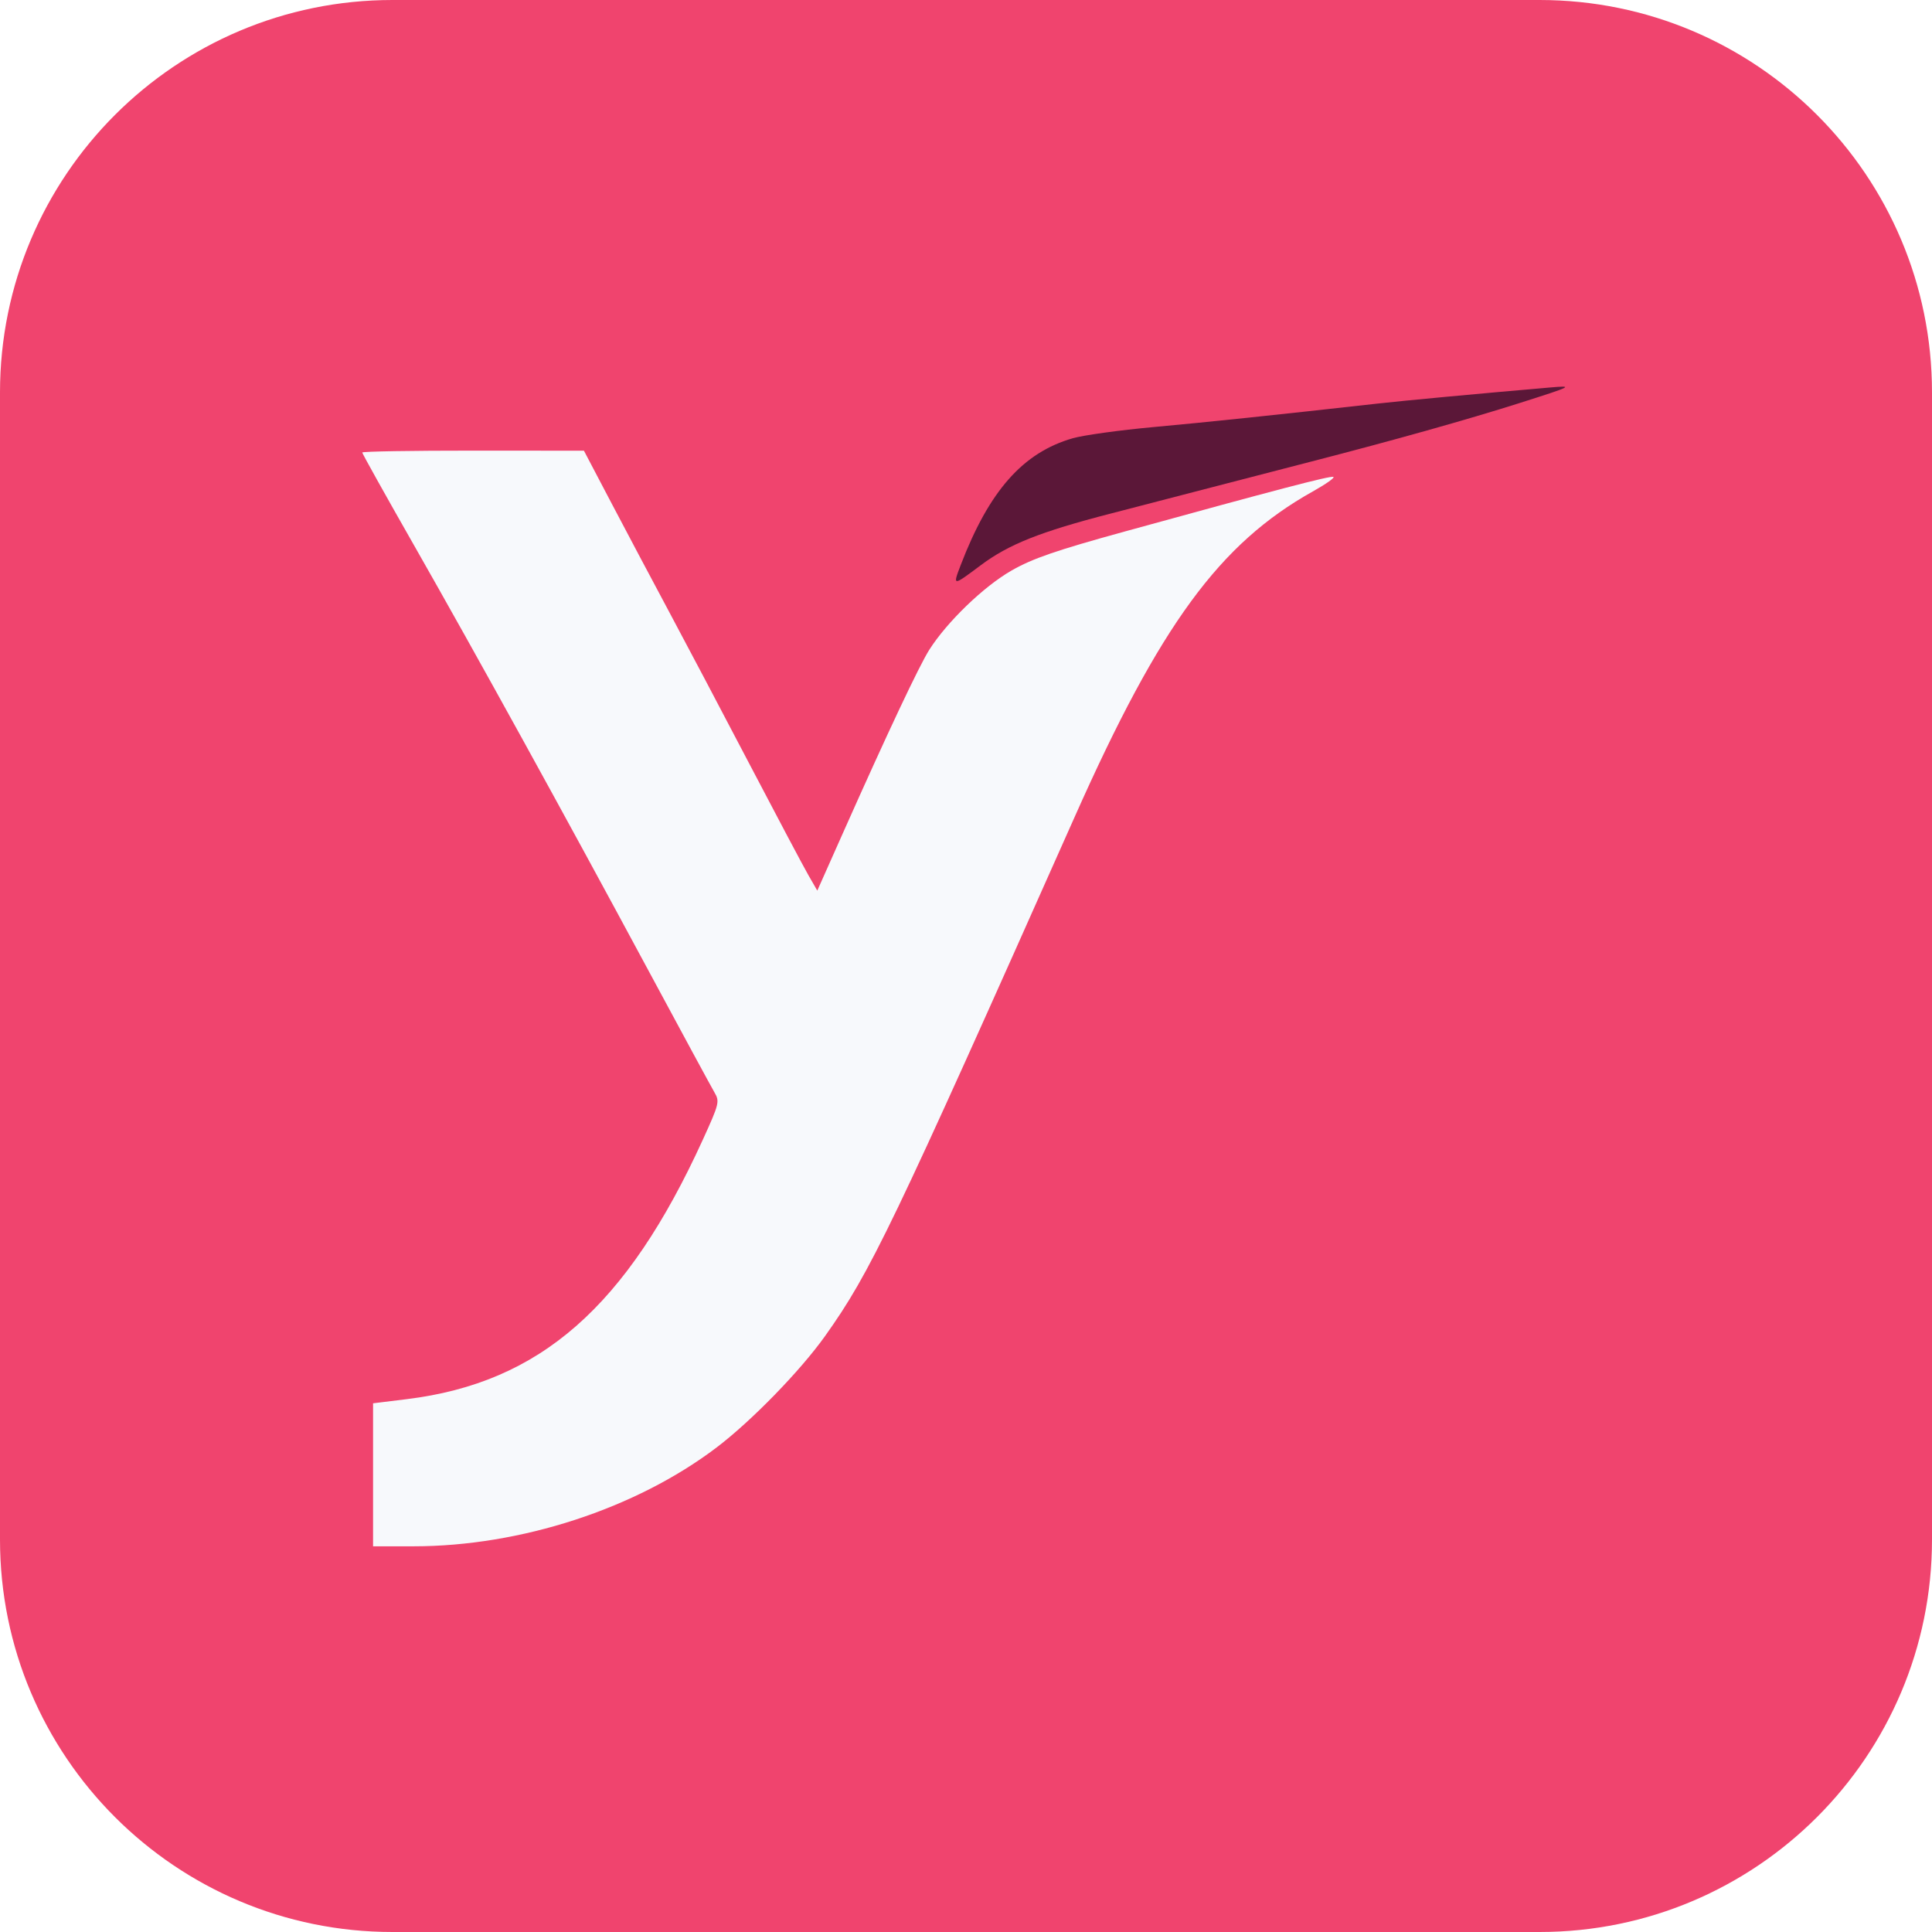
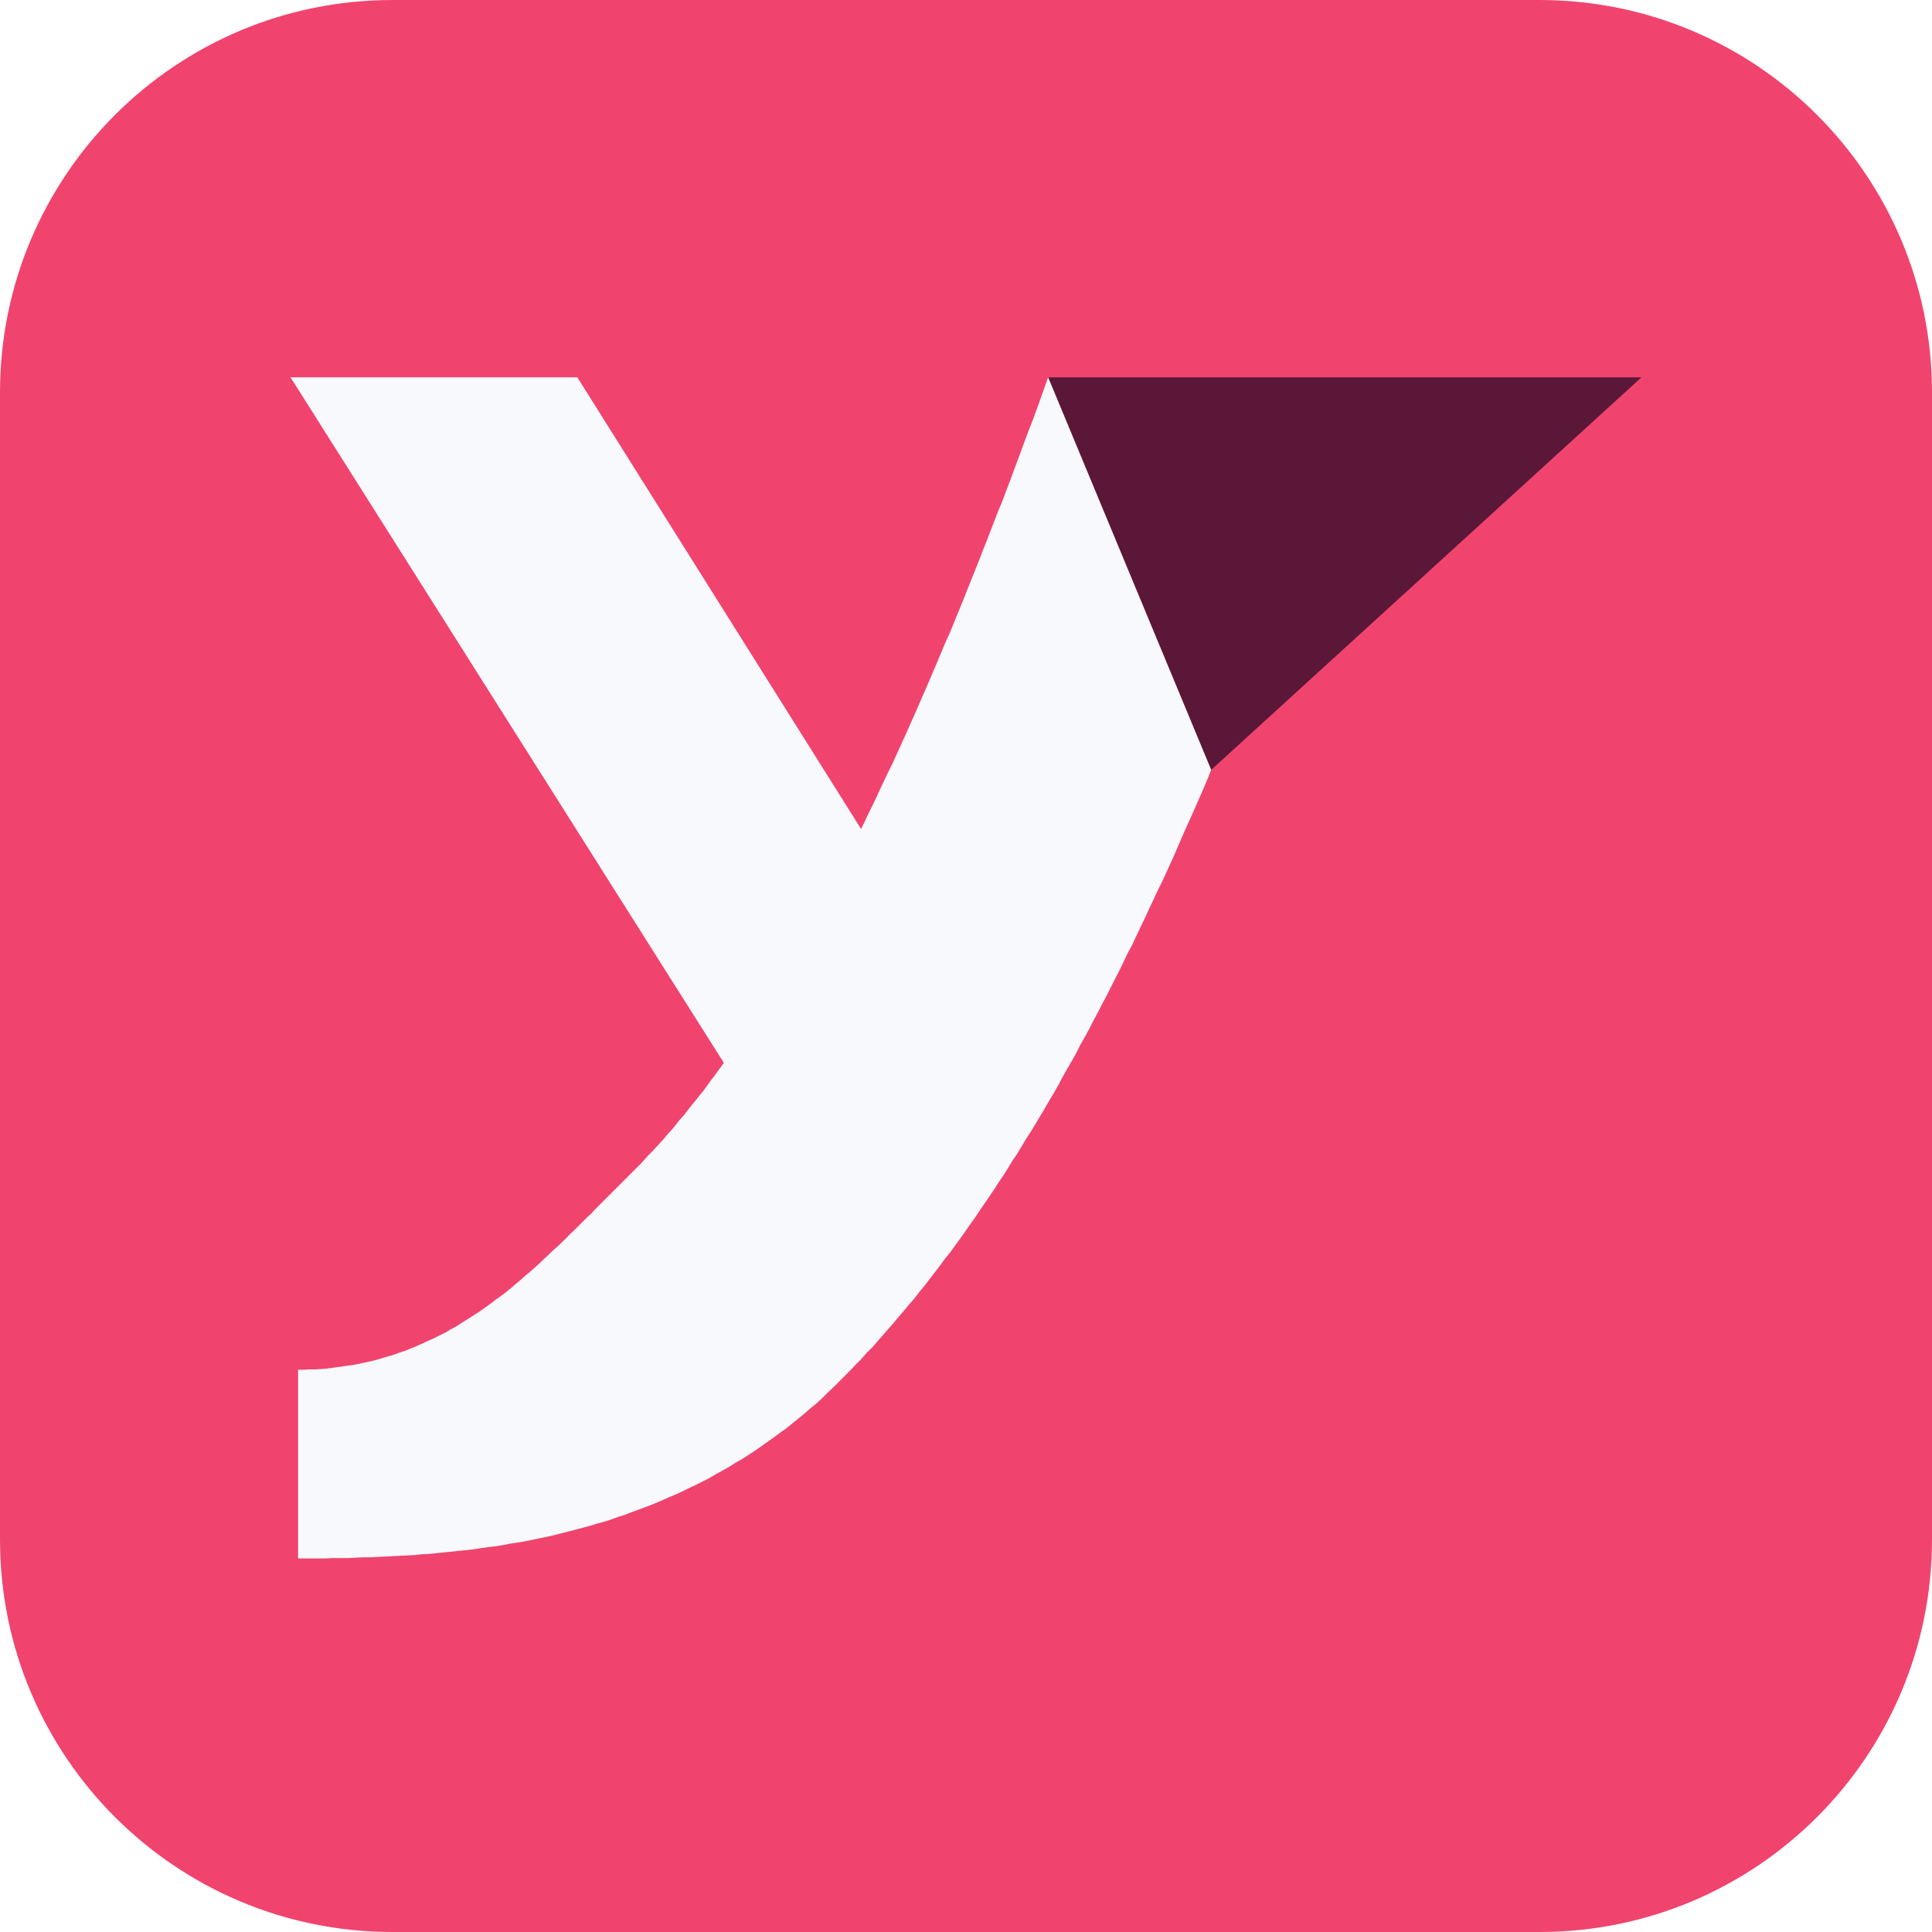
<svg xmlns="http://www.w3.org/2000/svg" width="512" height="512" viewBox="0 0 512 512">
  <rect width="512" height="512" rx="104" fill="#F0446E" />
-   <g transform="translate(96.0 102.209) scale(0.9552239)">
-     <path fill="#F7F9FC" fill-rule="evenodd" d="M 3.000,302.160 L 3.000,282.321 12.364,281.170 C 49.345,276.625 73.342,255.578 94.526,209.108 C 99.028,199.230 99.187,198.586 97.736,196.108 C 96.896,194.673 88.582,179.325 79.260,162.000 C 56.094,118.944 31.565,74.447 14.372,44.290 C 6.468,30.425 -0.000,18.837 -0.000,18.540 C -0.000,18.243 13.837,18.009 30.750,18.019 L 61.500,18.039 69.237,32.769 C 73.493,40.871 80.710,54.475 85.276,63.000 C 89.841,71.525 99.815,90.425 107.440,105.000 C 115.065,119.575 122.415,133.433 123.773,135.795 L 126.243,140.090 133.498,123.795 C 145.737,96.304 154.507,77.702 157.320,73.266 C 162.232,65.521 172.466,55.662 180.148,51.276 C 185.986,47.943 192.441,45.718 211.500,40.467 C 253.841,28.803 268.441,24.980 269.416,25.305 C 269.939,25.480 267.366,27.301 263.697,29.353 C 237.861,43.801 221.379,66.318 197.709,119.500 C 146.814,233.851 141.001,245.945 128.427,263.628 C 121.537,273.316 107.929,287.291 98.232,294.635 C 75.846,311.589 43.936,321.985 14.250,321.996 L 3.000,322.000 3.000,302.160 Z" />
-     <path fill="#5B1738" d="M 166.012,49.816 C 173.915,29.167 183.280,18.563 197.131,14.582 C 200.084,13.733 210.150,12.339 219.500,11.485 C 234.609,10.104 253.295,8.145 281.500,4.987 C 289.277,4.116 308.755,2.297 329.500,0.504 C 336.256,-0.080 335.865,0.119 321.000,4.844 C 306.807,9.355 285.907,15.226 263.500,20.995 C 252.500,23.827 239.450,27.207 234.500,28.505 C 229.550,29.803 217.447,32.946 207.605,35.489 C 188.085,40.531 179.332,44.016 171.560,49.837 C 163.781,55.663 163.774,55.663 166.012,49.816 Z" />
-   </g>
+   <path fill="#F7F9FC" d="M77.0 100.0L153.0 100.0L251.0 256.0L211.0 312.0ZM79.0 363.0L80.5 363.0L82.0 362.9L83.5 362.9L85.0 362.8L86.5 362.7L88.0 362.5L89.5 362.3L90.9 362.1L92.3 361.9L93.8 361.7L95.2 361.4L96.6 361.1L98.0 360.8L99.3 360.5L100.7 360.1L102.0 359.7L103.4 359.3L104.7 358.9L106.0 358.4L107.3 358.0L108.5 357.5L109.8 357.0L111.1 356.4L112.3 355.9L113.5 355.3L114.7 354.8L115.9 354.2L117.1 353.6L118.3 353.0L119.4 352.3L120.6 351.7L121.7 351.0L122.8 350.3L123.9 349.6L125.0 348.9L126.1 348.2L127.2 347.5L128.3 346.7L129.3 346.0L130.4 345.2L131.4 344.4L132.4 343.7L133.5 342.9L134.5 342.1L135.5 341.3L136.5 340.4L137.5 339.6L138.4 338.8L139.4 337.9L140.4 337.1L141.4 336.2L142.3 335.4L143.3 334.5L144.2 333.6L145.2 332.7L146.1 331.8L147.1 330.9L148.1 330.0L149.0 329.1L150.0 328.2L150.9 327.2L151.9 326.3L152.8 325.4L153.8 324.4L154.7 323.5L155.7 322.5L156.7 321.6L157.6 320.6L158.6 319.6L159.6 318.6L160.6 317.6L161.6 316.6L162.6 315.6L163.6 314.6L164.6 313.6L165.6 312.6L166.6 311.6L167.7 310.5L168.7 309.5L169.8 308.4L170.8 307.3L171.8 306.2L172.9 305.1L173.9 304.0L175.0 302.8L176.0 301.7L177.0 300.5L178.1 299.3L179.1 298.1L180.1 296.8L181.2 295.6L182.2 294.3L183.2 293.0L184.3 291.7L185.3 290.4L186.4 289.1L187.4 287.7L188.4 286.3L189.5 284.9L190.5 283.5L191.5 282.1L192.5 280.7L193.6 279.2L194.6 277.7L195.6 276.2L196.7 274.7L197.7 273.2L198.7 271.6L199.8 270.1L200.8 268.5L201.8 266.9L202.8 265.3L203.9 263.7L204.9 262.0L205.9 260.4L206.9 258.7L208.0 257.0L209.0 255.3L210.0 253.5L211.0 251.8L212.0 250.0L213.1 248.2L214.1 246.4L215.1 244.6L216.1 242.8L217.1 240.9L218.1 239.1L219.2 237.2L220.2 235.3L221.2 233.4L222.2 231.4L223.2 229.5L224.2 227.5L225.2 225.5L226.3 223.5L227.3 221.5L228.3 219.5L229.3 217.4L230.3 215.3L231.3 213.3L232.3 211.2L233.3 209.0L234.3 206.9L235.3 204.8L236.4 202.6L237.4 200.4L238.4 198.2L239.4 196.0L240.4 193.8L241.4 191.5L242.4 189.3L243.4 187.0L244.4 184.7L245.4 182.4L246.4 180.1L247.4 177.7L248.4 175.4L249.4 173.0L250.4 170.6L251.5 168.2L252.5 165.8L253.5 163.3L254.5 160.9L255.5 158.4L256.5 155.9L257.5 153.4L258.5 150.9L259.5 148.4L260.5 145.8L261.5 143.3L262.5 140.7L263.5 138.1L264.5 135.5L265.6 132.9L266.6 130.2L267.6 127.6L268.6 124.9L269.6 122.2L270.6 119.5L271.6 116.8L272.6 114.1L273.7 111.3L274.7 108.6L275.7 105.8L276.7 103.0L277.7 100.2L277.8 100.0L321.0 204.0L320.9 204.2L319.9 206.7L318.8 209.3L317.7 211.8L316.6 214.3L315.5 216.8L314.4 219.2L313.3 221.7L312.2 224.2L311.2 226.6L310.1 229.0L309.0 231.4L307.9 233.8L306.7 236.2L305.6 238.6L304.5 240.9L303.4 243.3L302.3 245.6L301.2 247.9L300.1 250.3L298.9 252.5L297.8 254.8L296.7 257.1L295.5 259.4L294.4 261.6L293.3 263.8L292.1 266.0L291.0 268.2L289.8 270.4L288.7 272.6L287.5 274.8L286.3 276.9L285.2 279.1L284.0 281.2L282.8 283.3L281.6 285.4L280.5 287.5L279.3 289.6L278.1 291.6L276.9 293.7L275.7 295.7L274.5 297.7L273.3 299.7L272.0 301.7L270.8 303.7L269.6 305.7L268.3 307.6L267.1 309.6L265.9 311.5L264.6 313.4L263.4 315.3L262.1 317.2L260.8 319.1L259.5 321.0L258.3 322.8L257.0 324.6L255.7 326.5L254.4 328.3L253.1 330.1L251.8 331.9L250.4 333.6L249.1 335.4L247.8 337.1L246.4 338.9L245.1 340.6L243.7 342.3L242.4 344.0L241.0 345.6L239.6 347.3L238.2 348.9L236.8 350.6L235.4 352.2L234.0 353.8L232.6 355.4L231.2 357.0L229.7 358.5L228.3 360.1L226.8 361.6L225.4 363.1L223.9 364.6L222.4 366.1L220.9 367.6L219.4 369.0L217.9 370.5L216.4 371.9L214.8 373.2L213.2 374.6L211.6 375.9L210.0 377.2L208.4 378.5L206.7 379.7L205.1 380.9L203.4 382.1L201.7 383.3L200.0 384.5L198.3 385.6L196.6 386.7L194.8 387.7L193.1 388.8L191.3 389.8L189.5 390.8L187.8 391.8L186.0 392.7L184.2 393.6L182.3 394.5L180.5 395.4L178.7 396.2L176.8 397.0L175.0 397.8L173.1 398.6L171.3 399.3L169.4 400.0L167.5 400.7L165.7 401.4L163.8 402.0L161.9 402.7L160.0 403.3L158.1 403.8L156.2 404.4L154.3 404.9L152.4 405.4L150.5 405.9L148.5 406.4L146.6 406.9L144.7 407.3L142.8 407.7L140.9 408.1L138.9 408.5L137.0 408.8L135.1 409.1L133.1 409.5L131.2 409.8L129.3 410.0L127.3 410.3L125.4 410.6L123.5 410.8L121.5 411.0L119.6 411.2L117.7 411.4L115.7 411.6L113.8 411.8L111.8 411.9L109.9 412.1L107.9 412.2L106.0 412.3L104.0 412.4L102.1 412.5L100.1 412.6L98.2 412.7L96.2 412.7L94.2 412.8L92.3 412.9L90.3 412.9L88.3 412.9L86.3 413.0L84.3 413.0L82.3 413.0L80.3 413.0L79.0 413.0Z" />
+   <path fill="#5B1738" d="M277.8 100.0L435.0 100.0L321.0 204.0Z" />
</svg>
